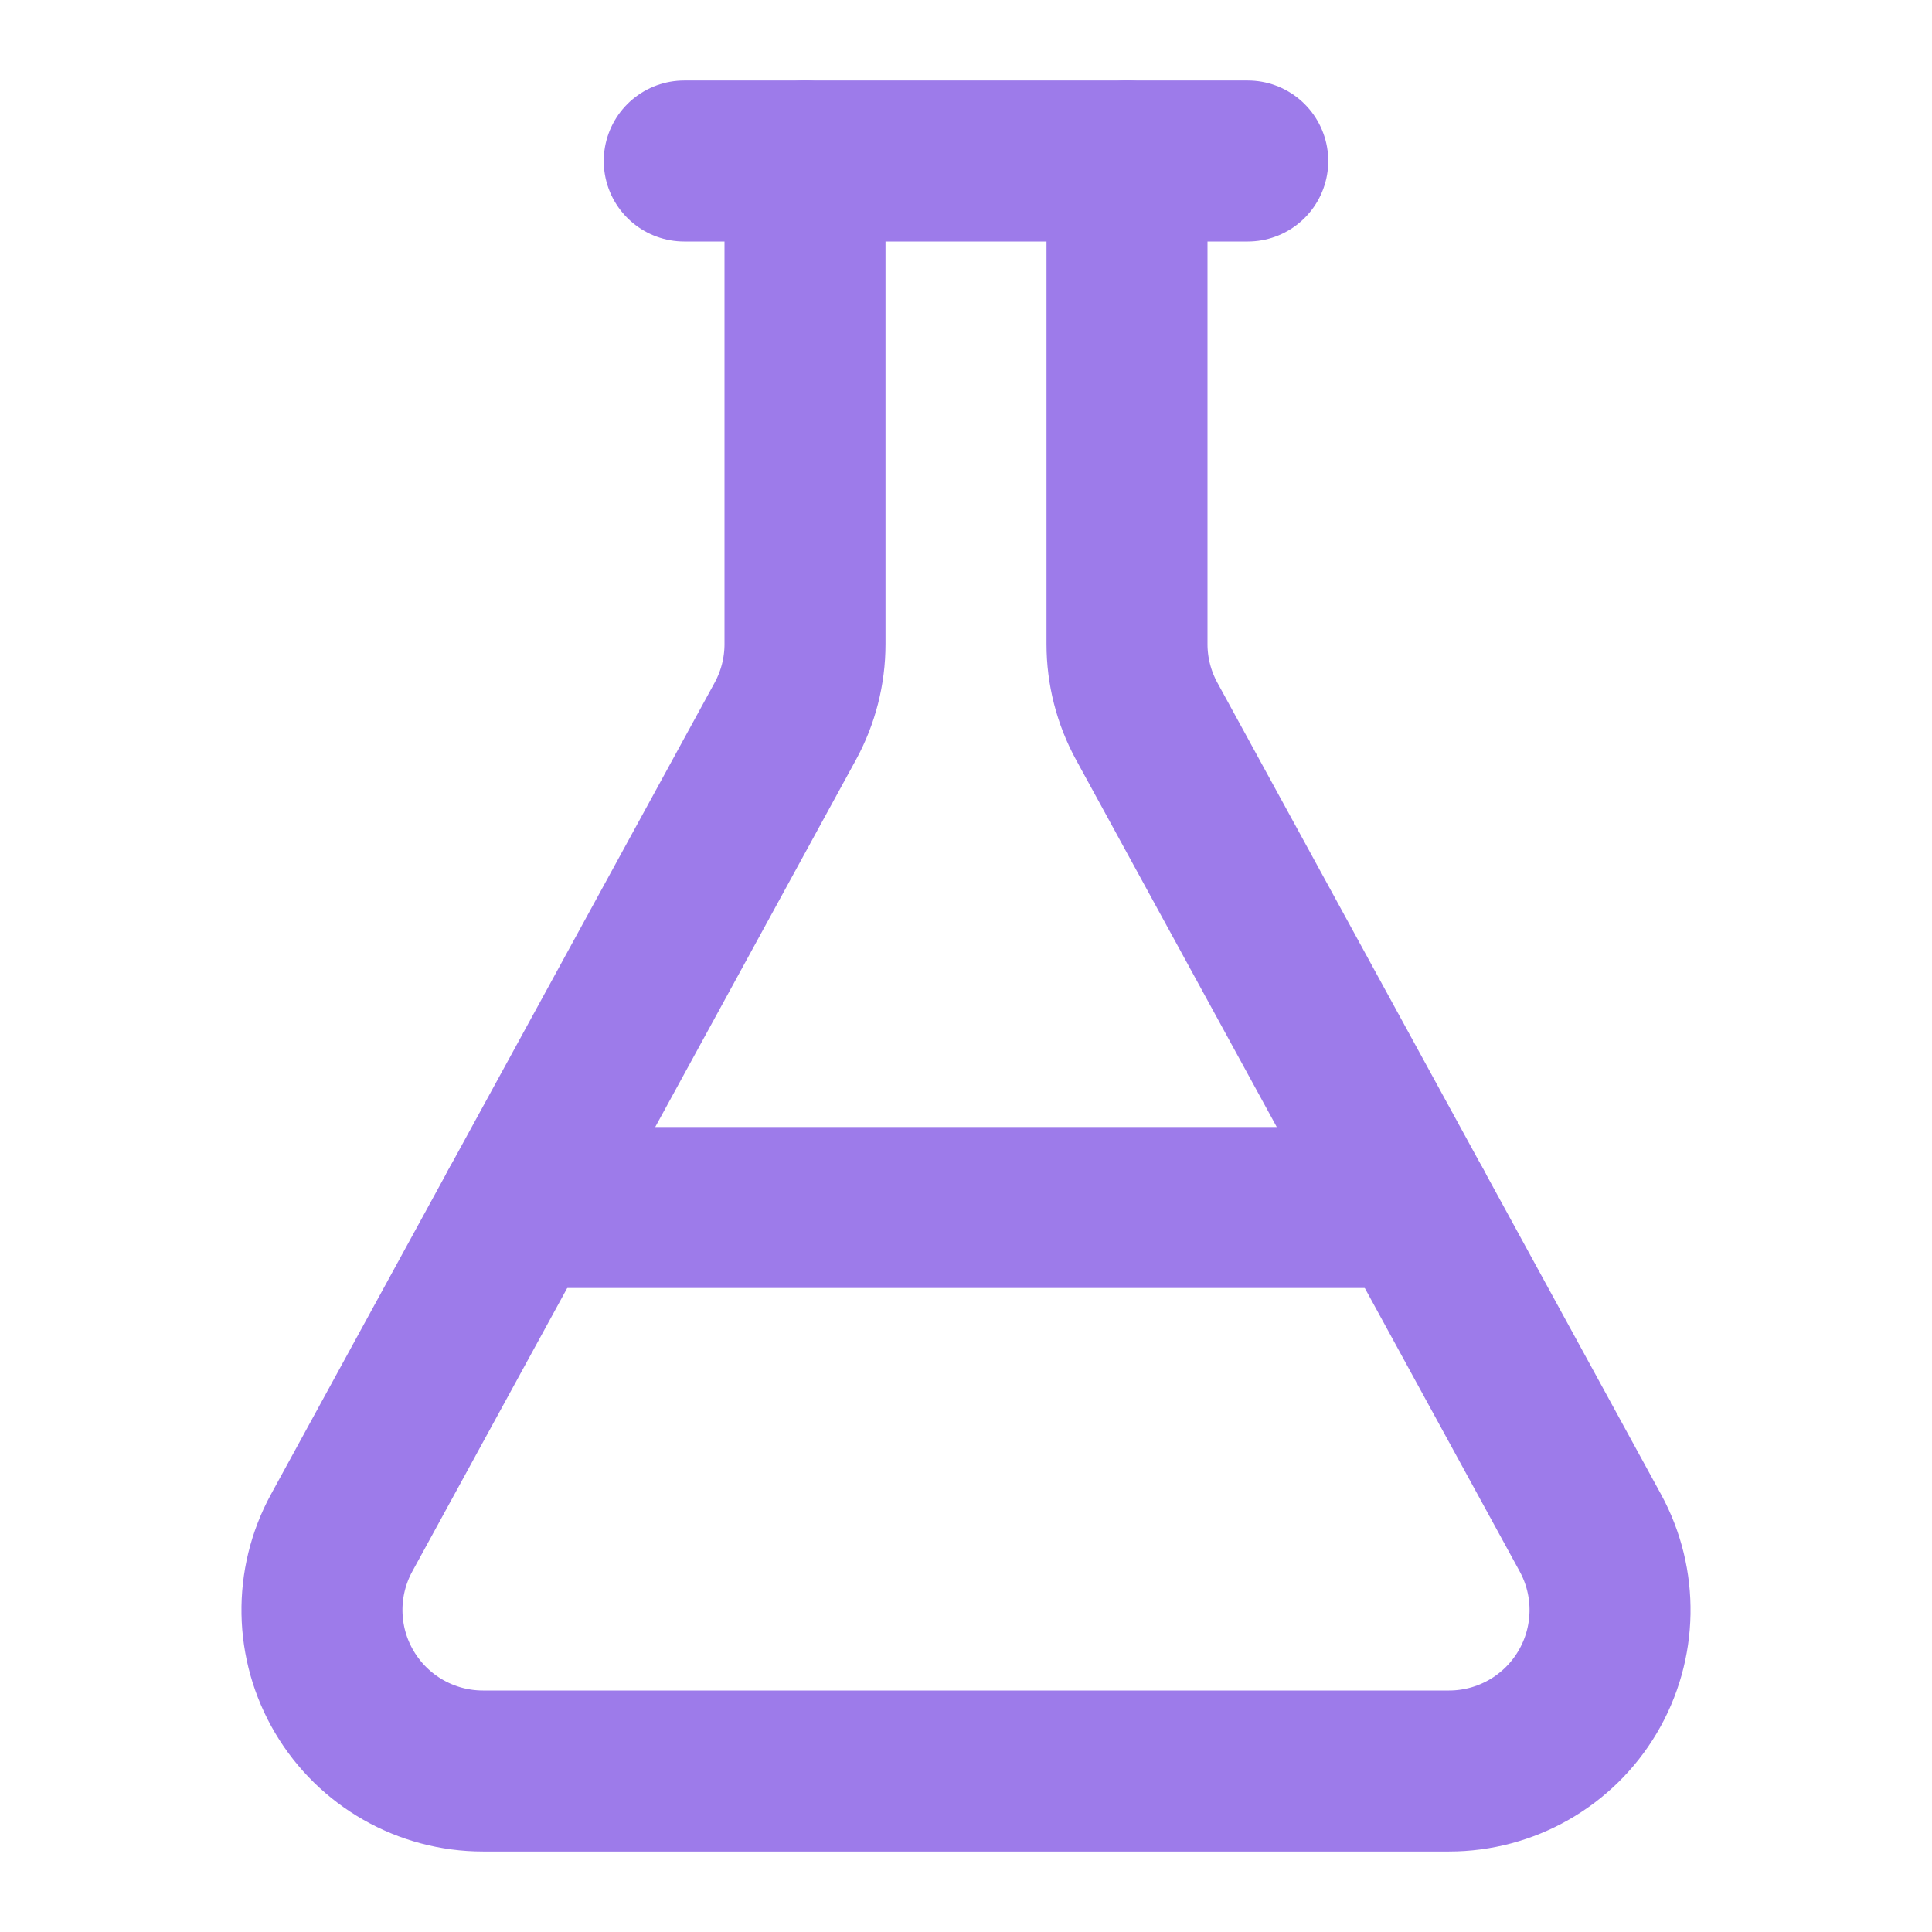
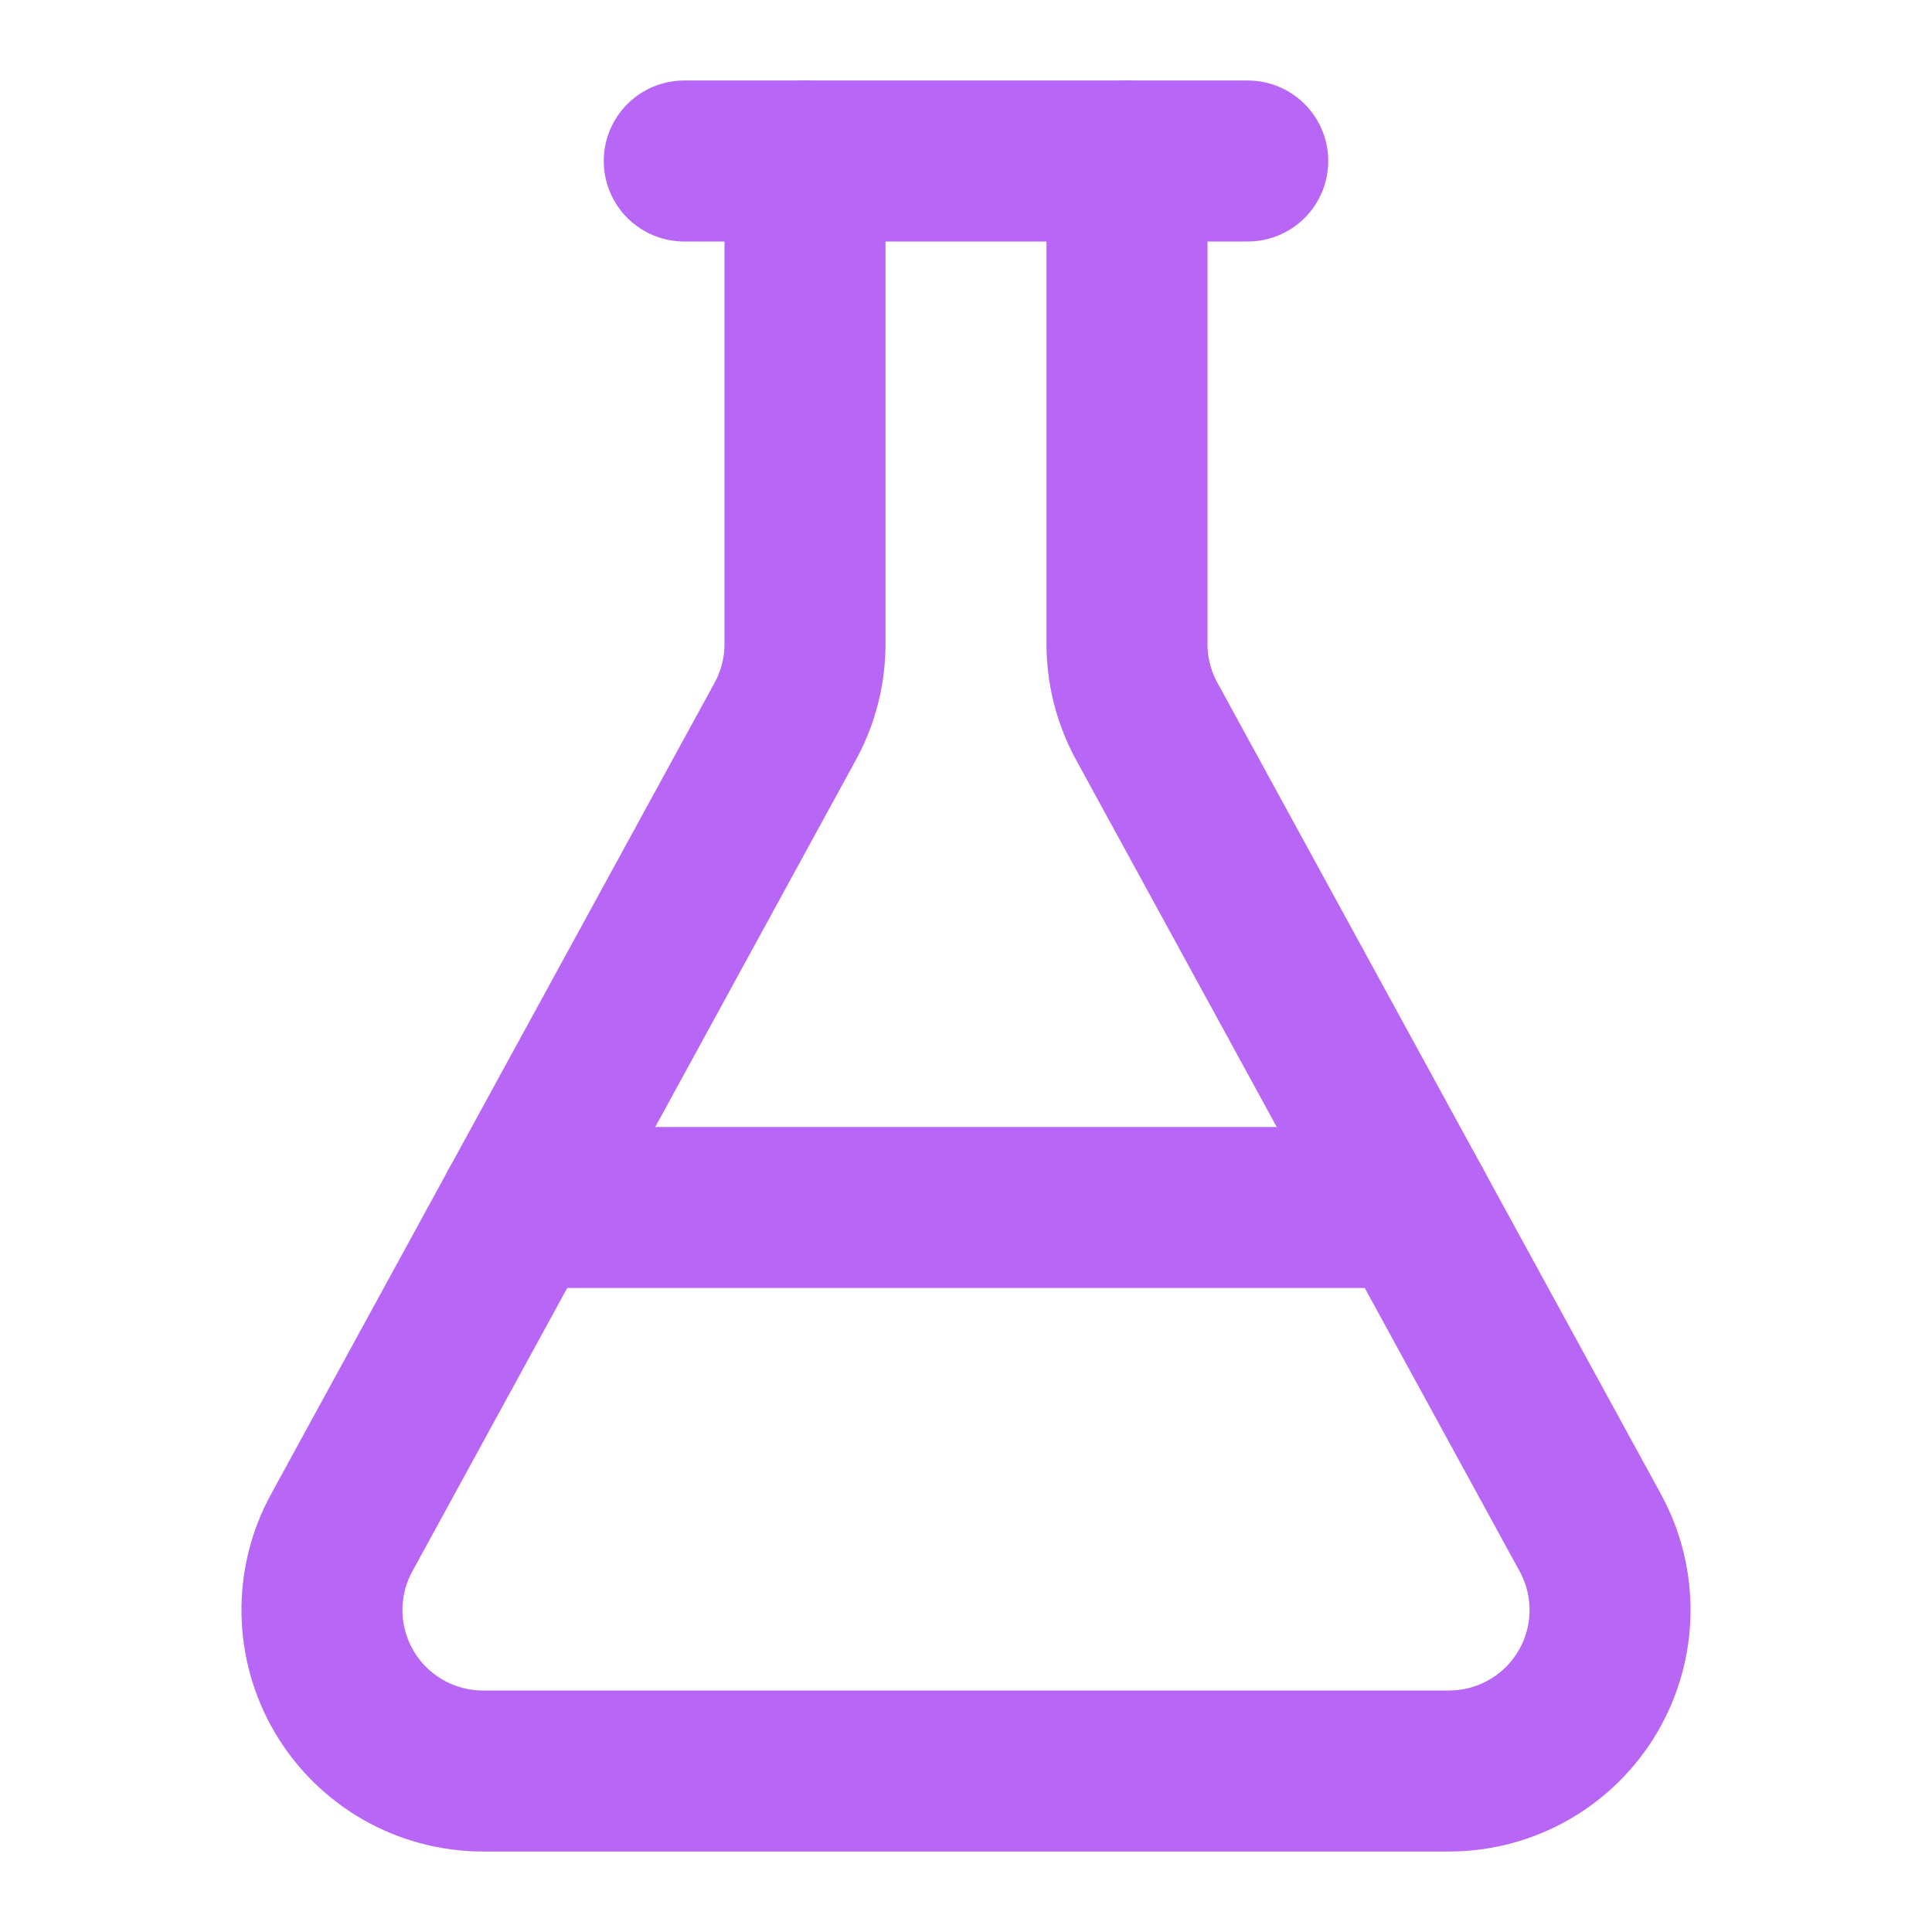
- <svg xmlns="http://www.w3.org/2000/svg" width="24" height="24" viewBox="0 0 24 24" fill="none" stroke="#9D7BEA" stroke-width="2" stroke-linecap="round" stroke-linejoin="round">
+ <svg xmlns="http://www.w3.org/2000/svg" width="24" height="24" viewBox="0 0 24 24" fill="none" stroke="#B866F5" stroke-width="2" stroke-linecap="round" stroke-linejoin="round">
  <path d="M14 2v6a2 2 0 0 0 .245.96l5.51 10.08A2 2 0 0 1 18 22H6a2 2 0 0 1-1.755-2.96l5.51-10.08A2 2 0 0 0 10 8V2" />
  <path d="M6.453 15h11.094" />
  <path d="M8.5 2h7" />
</svg>
